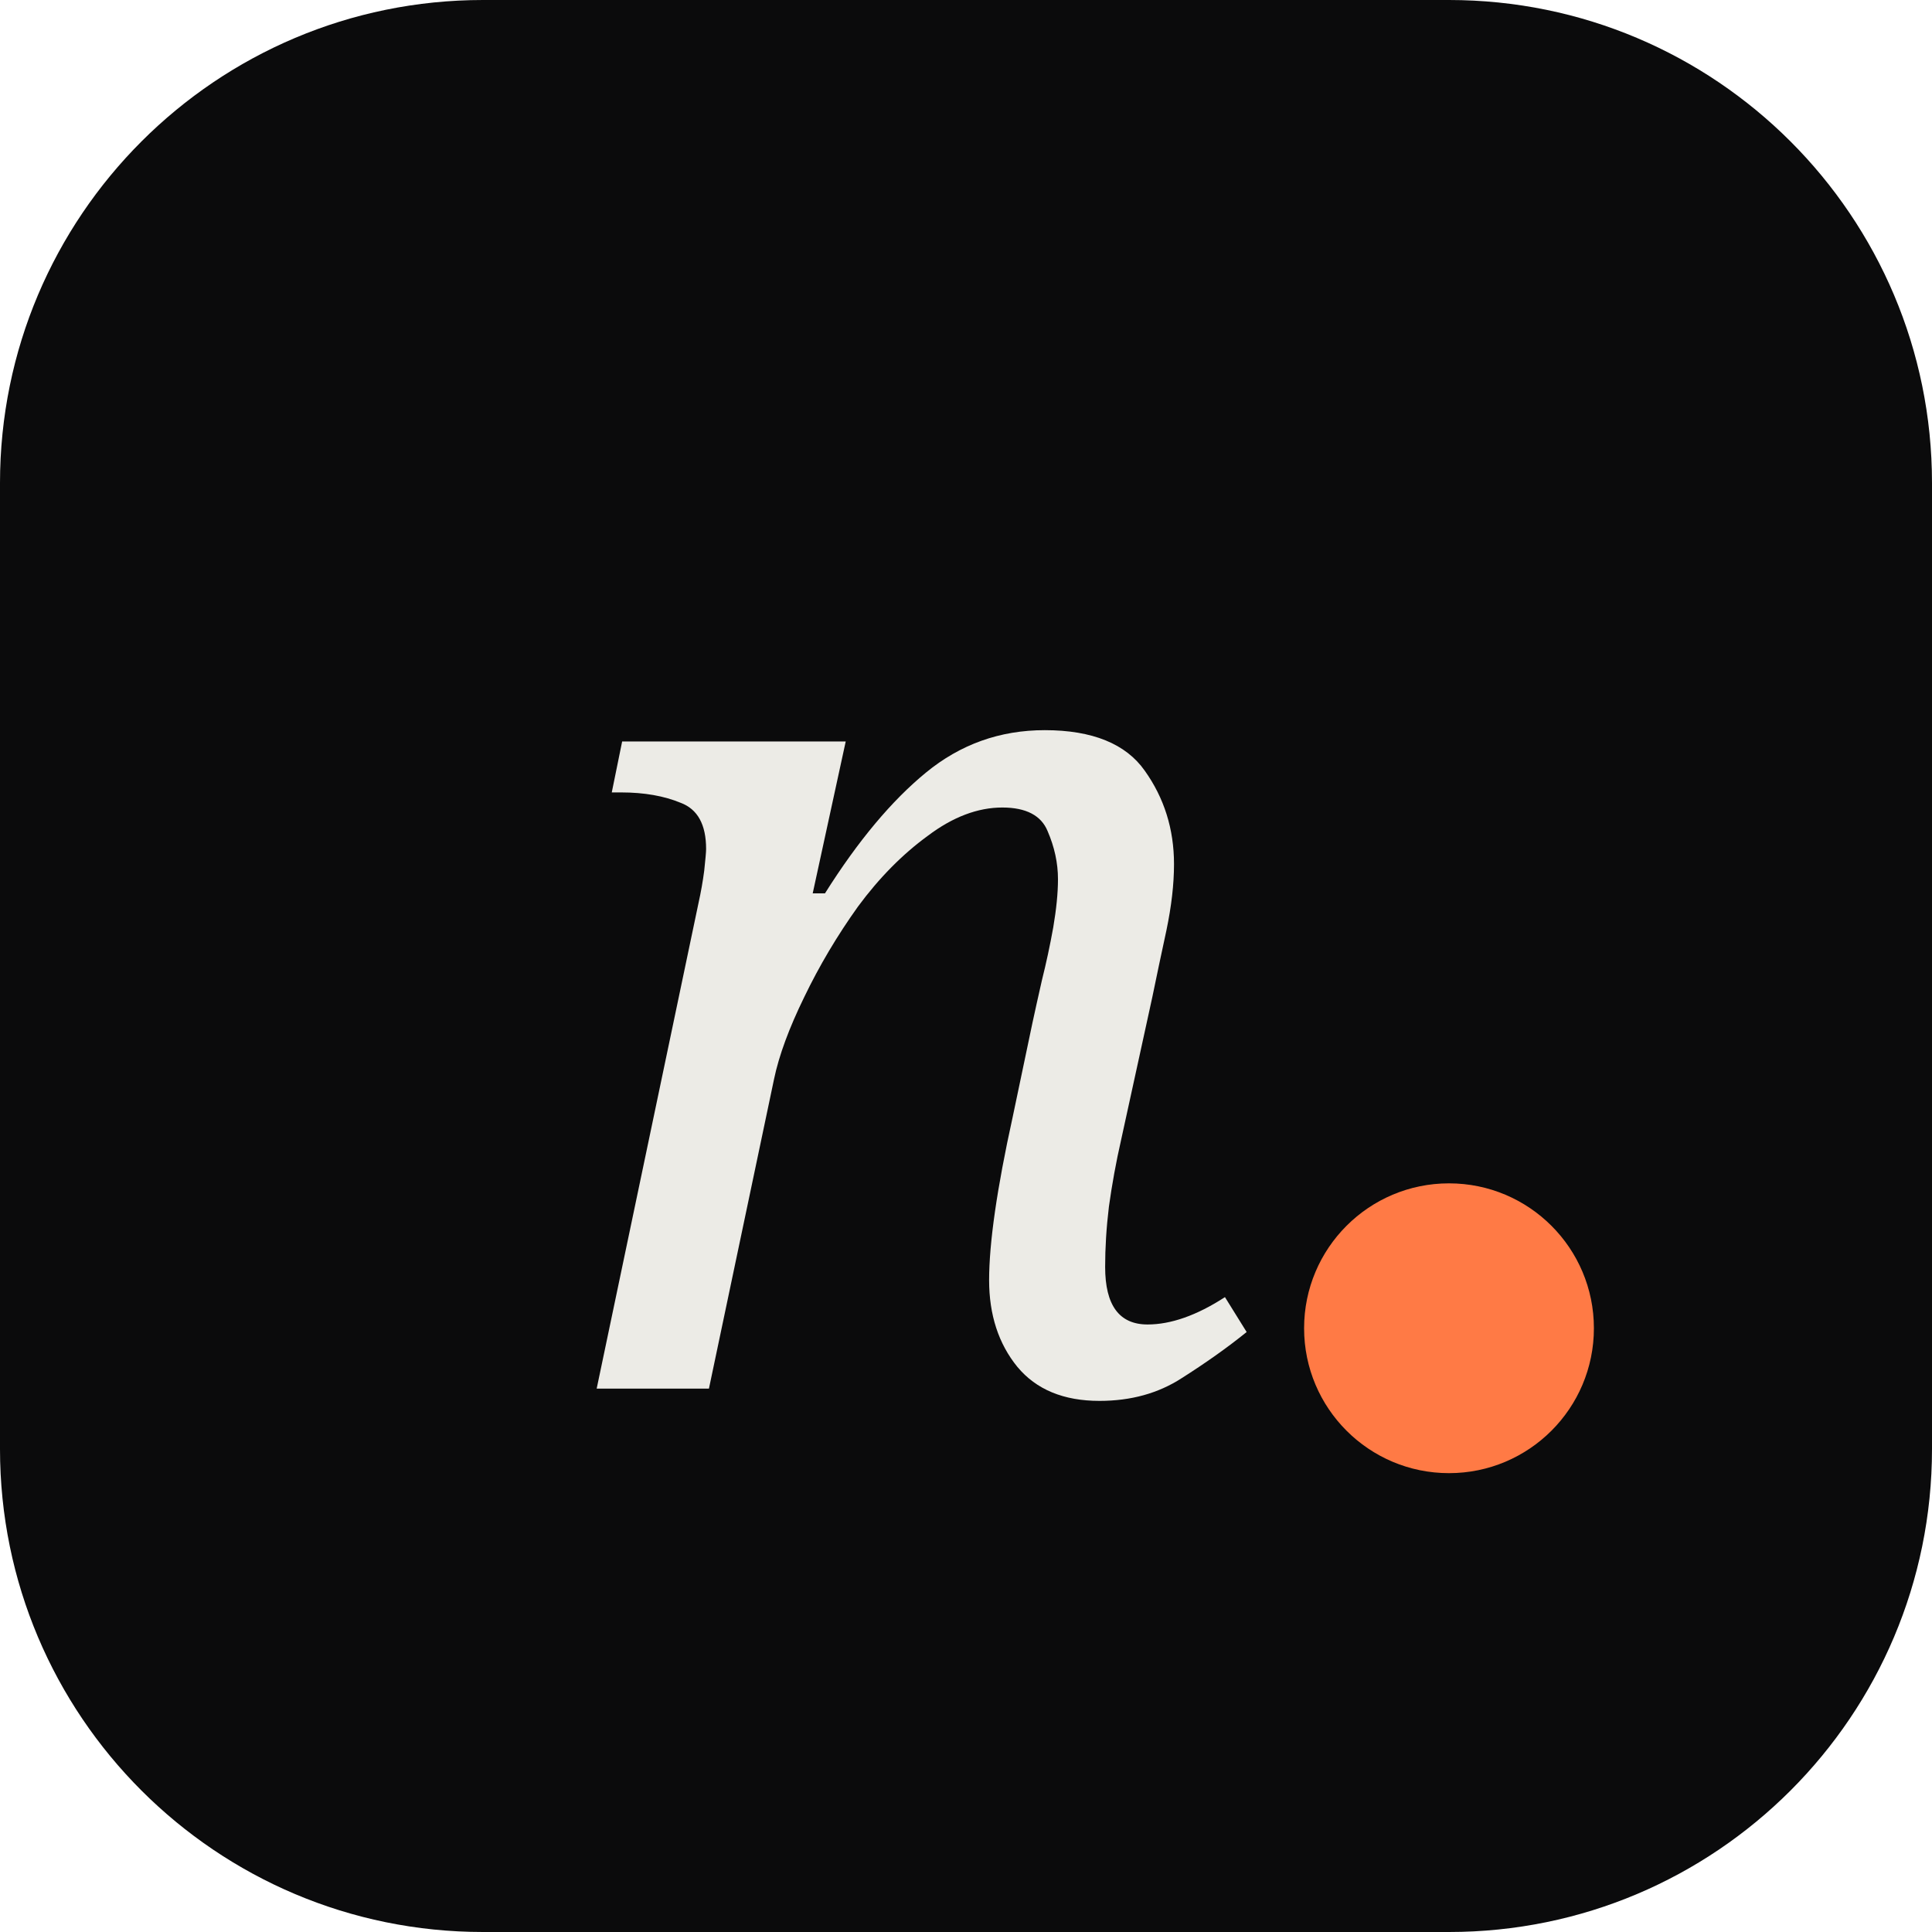
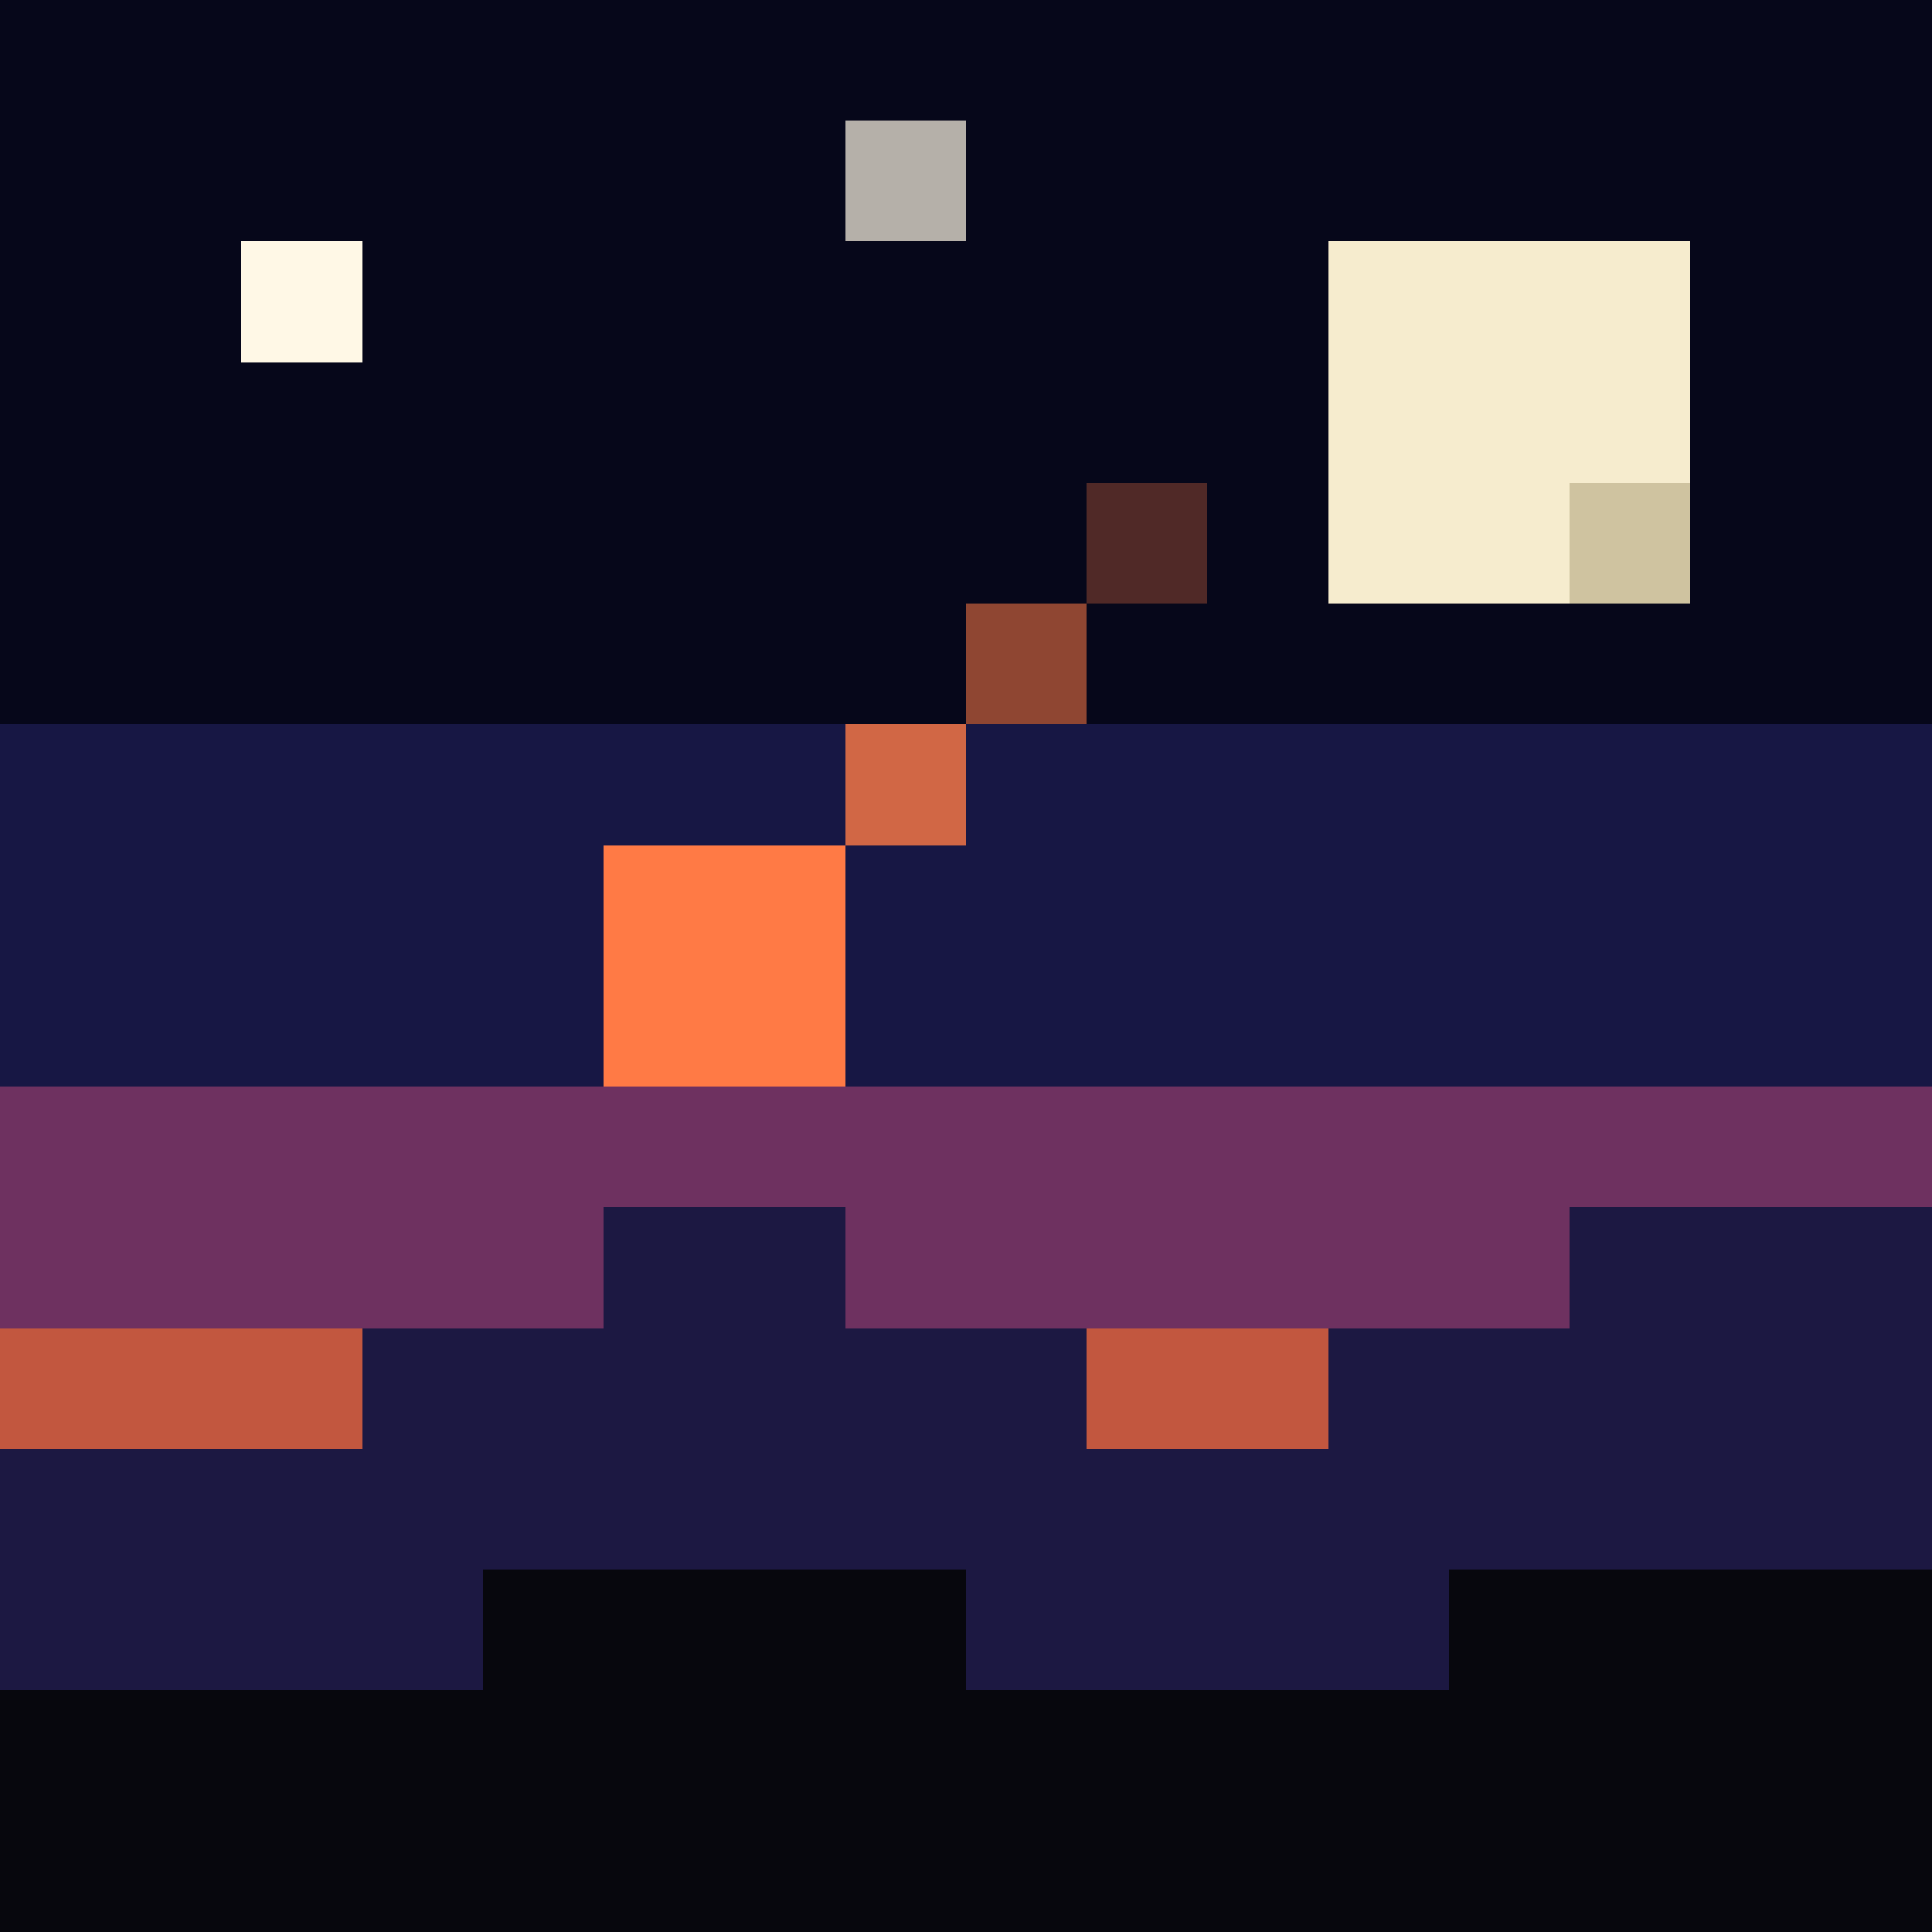
- <svg xmlns="http://www.w3.org/2000/svg" viewBox="0 0 32 32">
-   <rect width="32" height="32" rx="8" fill="#0b0b0c" />
-   <text x="15" y="23" text-anchor="middle" font-family="Georgia, serif" font-style="italic" font-size="20" fill="#ecebe6">n</text>
-   <circle cx="24" cy="22" r="2.4" fill="#ff7a45" />
+ <svg xmlns="http://www.w3.org/2000/svg" viewBox="0 0 16 16" shape-rendering="crispEdges">
+   <rect width="16" height="16" fill="#06071a" />
+   <rect y="6" width="16" height="3" fill="#171744" />
+   <rect y="9" width="16" height="2" fill="#6e3160" />
+   <rect y="11" width="16" height="1" fill="#c2573f" />
+   <rect x="11" y="2" width="3" height="3" fill="#f6ecce" />
+   <rect x="13" y="4" width="1" height="1" fill="#cfc3a0" />
+   <rect x="2" y="2" width="1" height="1" fill="#fff8e6" />
+   <rect x="7" y="1" width="1" height="1" fill="#fff8e6" opacity=".7" />
+   <rect x="5" y="7" width="2" height="2" fill="#ff7a45" />
+   <rect x="7" y="6" width="1" height="1" fill="#ff7a45" opacity=".8" />
+   <rect x="8" y="5" width="1" height="1" fill="#ff7a45" opacity=".55" />
+   <rect x="9" y="4" width="1" height="1" fill="#ff7a45" opacity=".3" />
+   <path fill="#1c1842" d="M0 12h3v-1h2v-1h2v1h2v1h2v-1h2v-1h3v6H0z" />
+   <path fill="#07070d" d="M0 14h4v-1h4v1h4v-1h4v3H0z" />
</svg>
